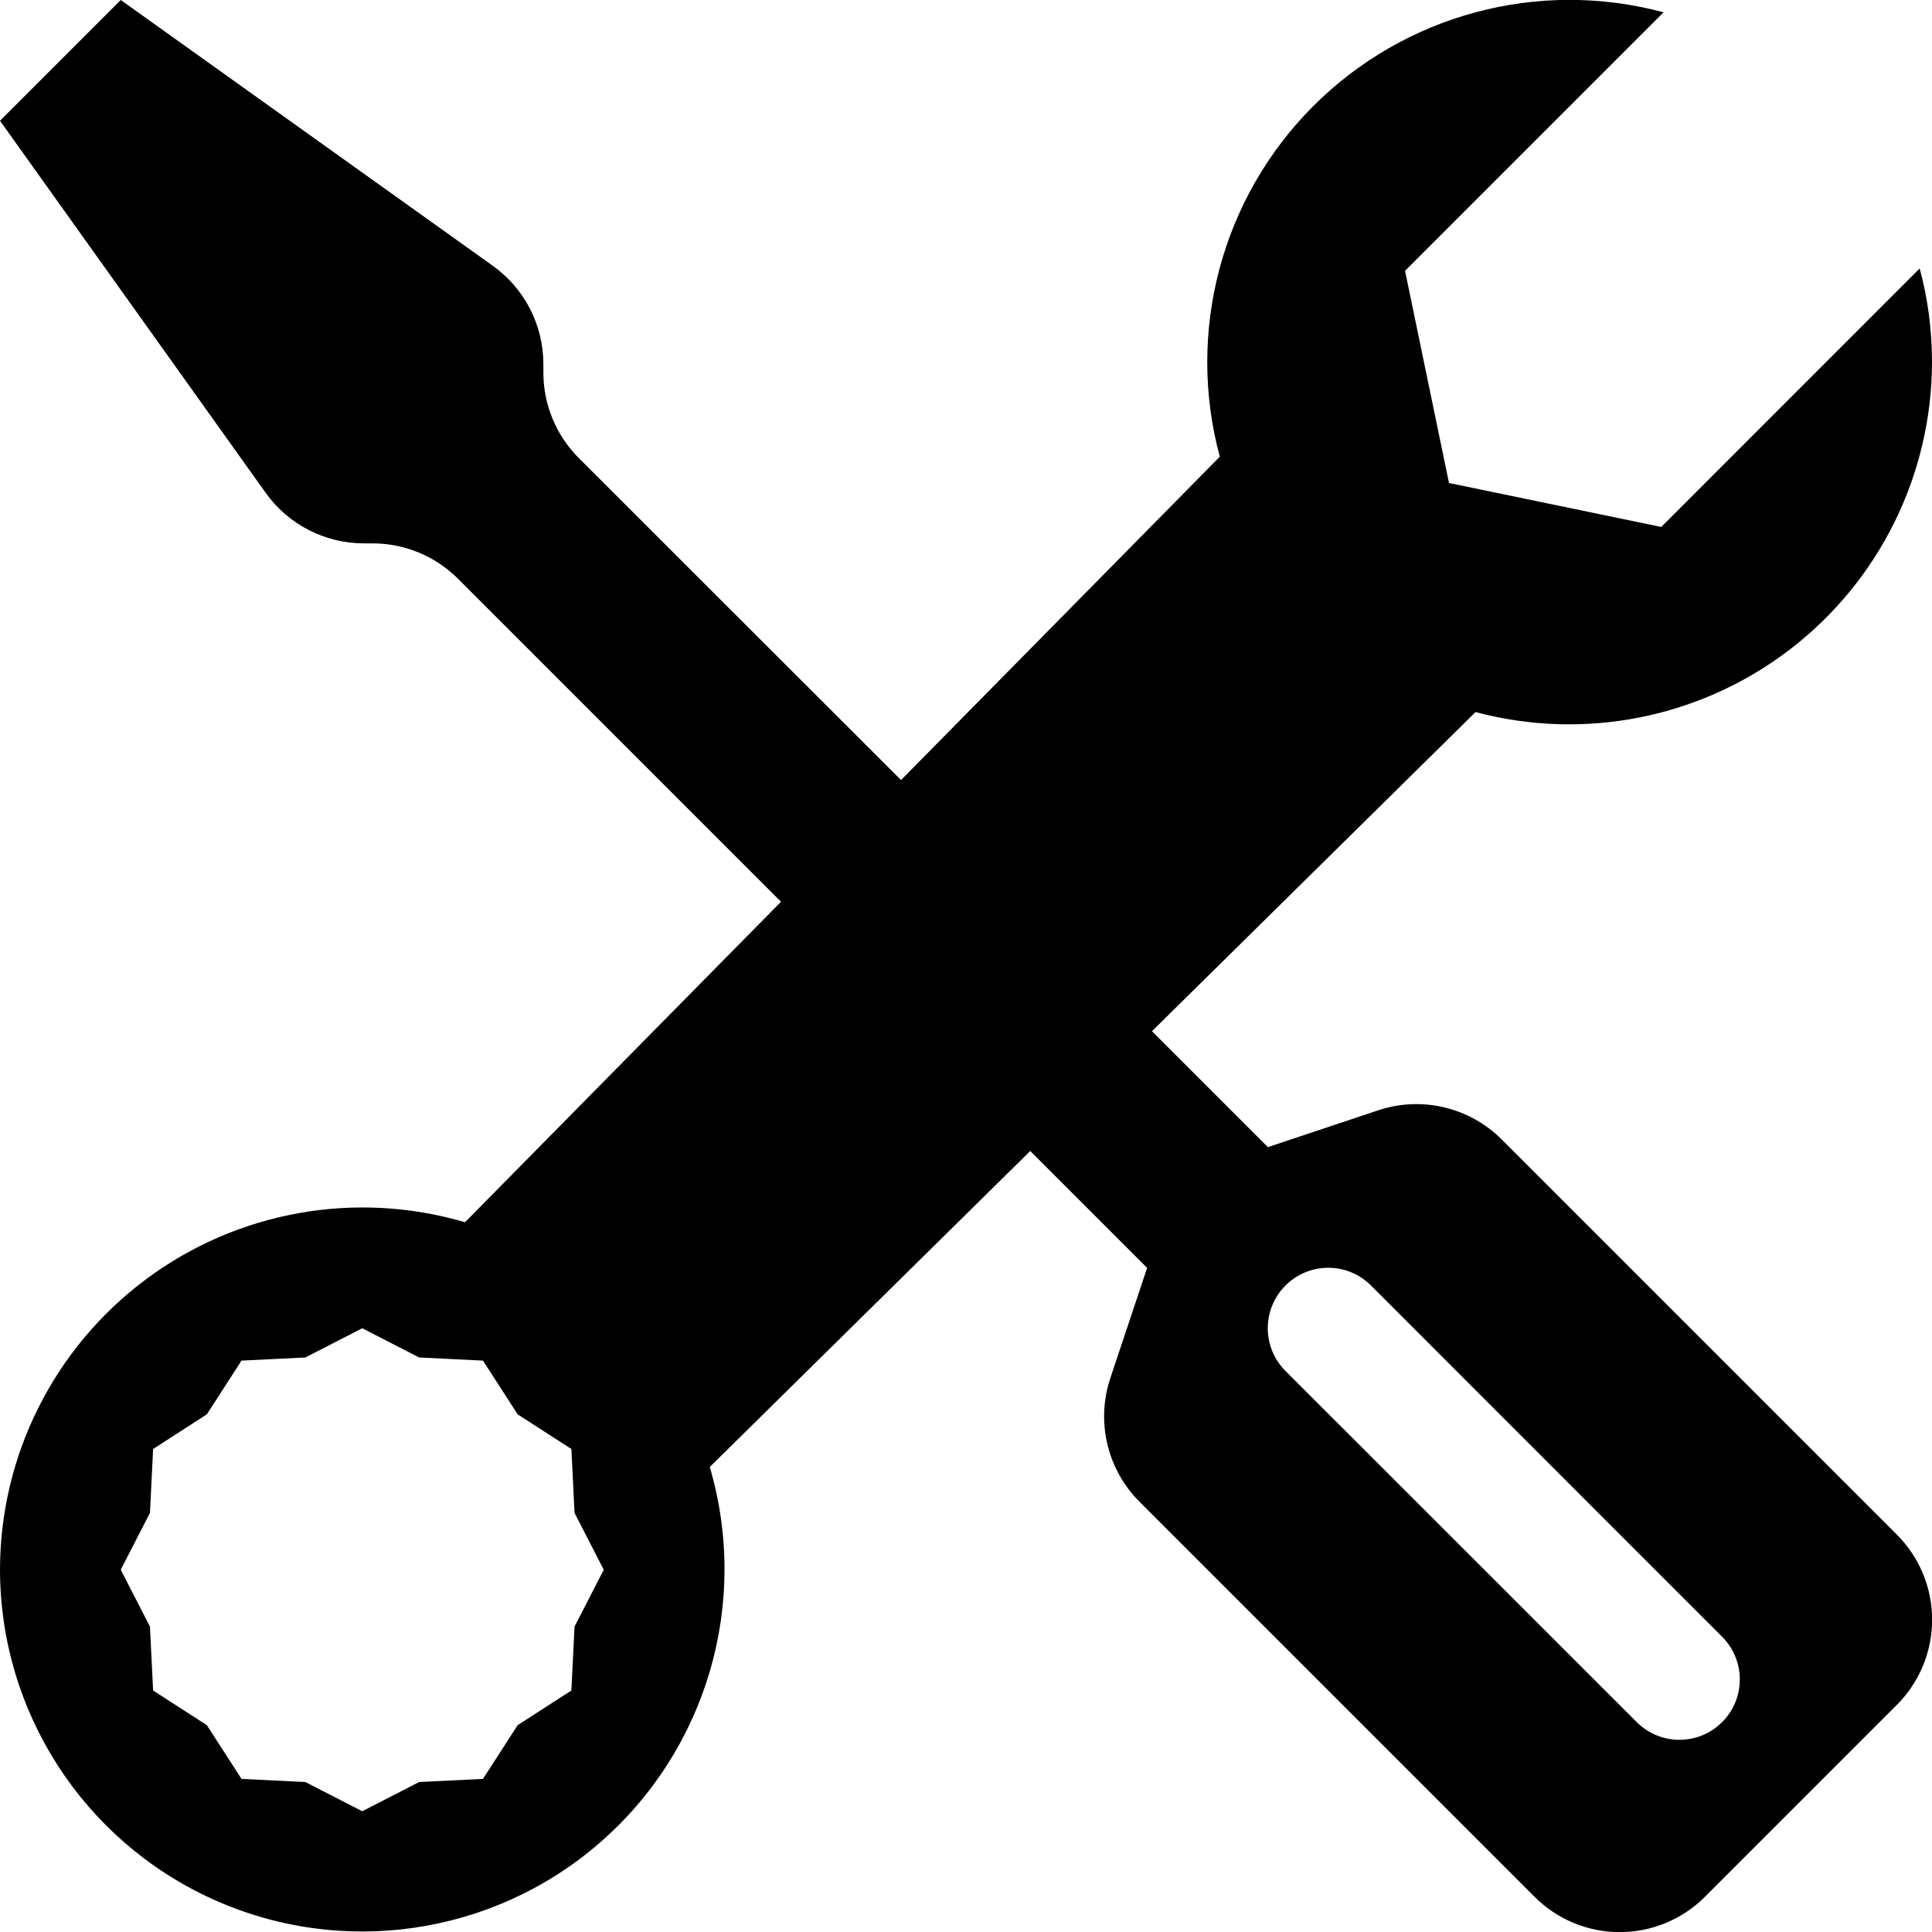
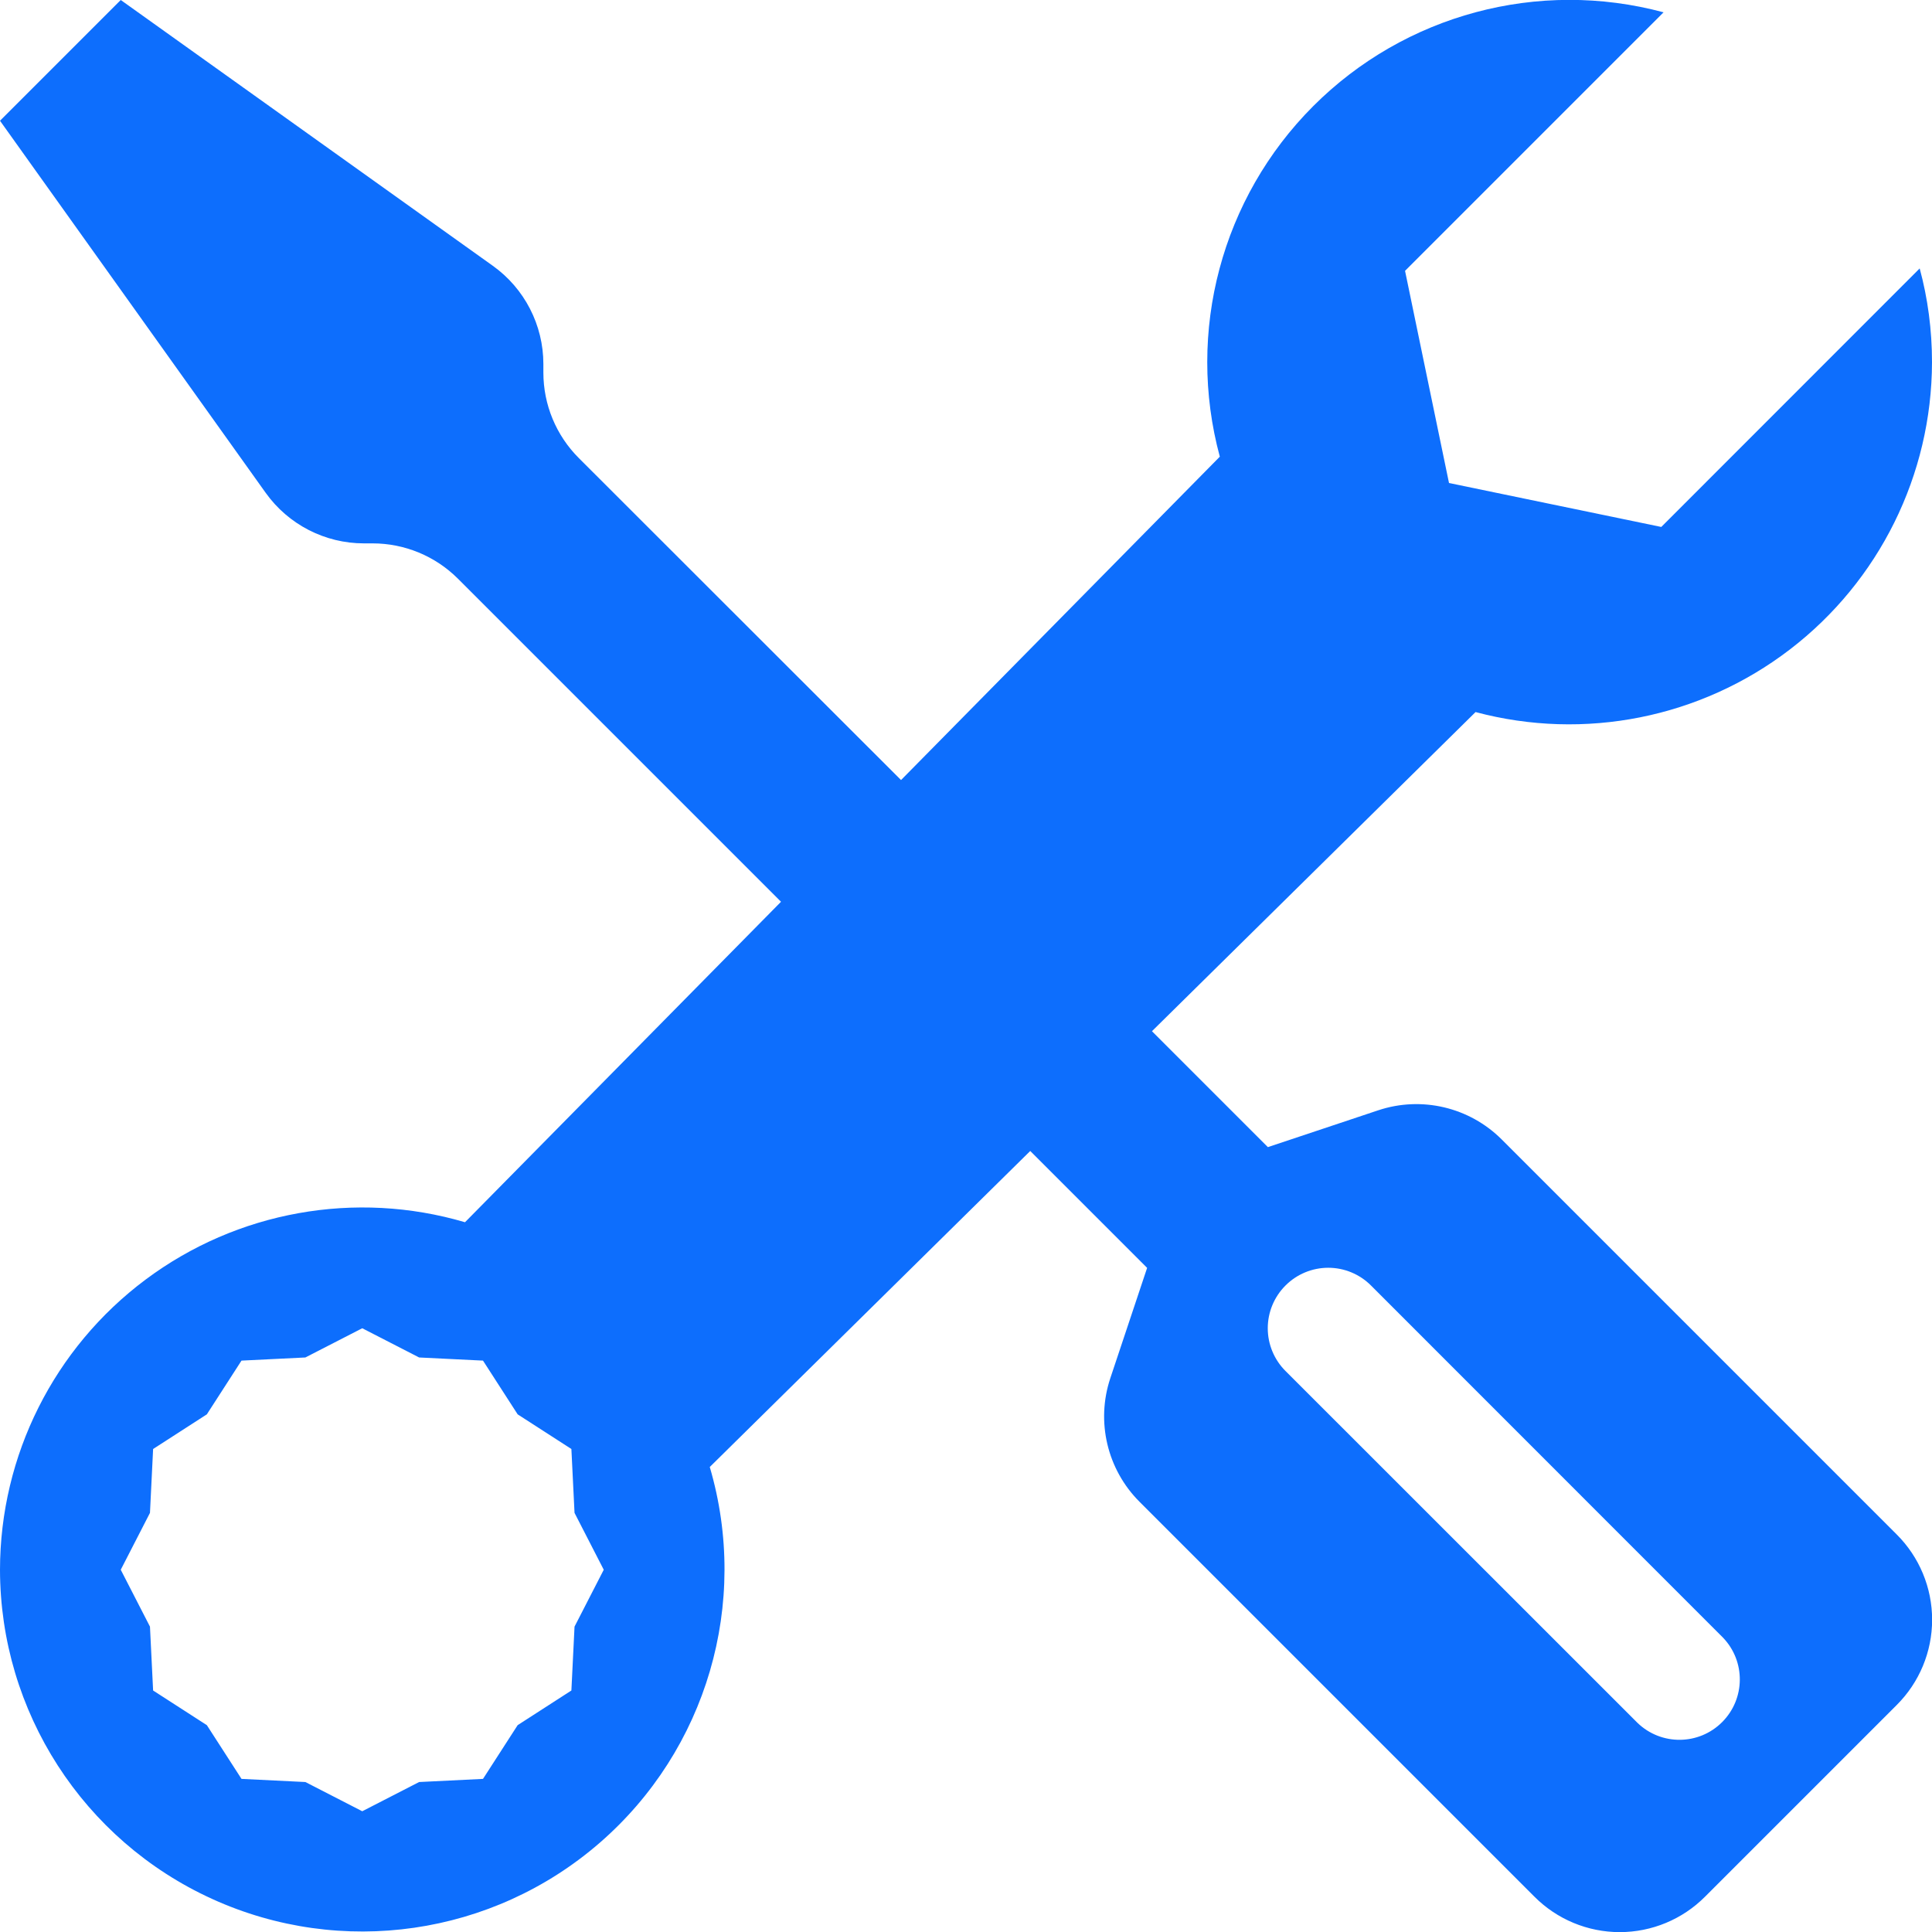
- <svg xmlns="http://www.w3.org/2000/svg" width="16" height="16" fill="currentColor" class="bi bi-tools" viewBox="0 0 16 16">
+ <svg xmlns="http://www.w3.org/2000/svg" style="fill:#0D6EFD" width="16" height="16" fill="currentColor" class="bi bi-tools" viewBox="0 0 16 16">
  <path d="M1 0 0 1l2.2 3.081a1 1 0 0 0 .815.419h.07a1 1 0 0 1 .708.293l2.675 2.675-2.617 2.654A3.003 3.003 0 0 0 0 13a3 3 0 1 0 5.878-.851l2.654-2.617.968.968-.305.914a1 1 0 0 0 .242 1.023l3.27 3.27a.997.997 0 0 0 1.414 0l1.586-1.586a.997.997 0 0 0 0-1.414l-3.27-3.27a1 1 0 0 0-1.023-.242L10.5 9.5l-.96-.96 2.68-2.643A3.005 3.005 0 0 0 16 3c0-.269-.035-.53-.102-.777l-2.14 2.141L12 4l-.364-1.757L13.777.102a3 3 0 0 0-3.675 3.68L7.462 6.46 4.793 3.793a1 1 0 0 1-.293-.707v-.071a1 1 0 0 0-.419-.814L1 0Zm9.646 10.646a.5.5 0 0 1 .708 0l2.914 2.915a.5.5 0 0 1-.707.707l-2.915-2.914a.5.5 0 0 1 0-.708ZM3 11l.471.242.529.026.287.445.445.287.026.529L5 13l-.242.471-.026.529-.445.287-.287.445-.529.026L3 15l-.471-.242L2 14.732l-.287-.445L1.268 14l-.026-.529L1 13l.242-.471.026-.529.445-.287.287-.445.529-.026L3 11Z" />
</svg>
